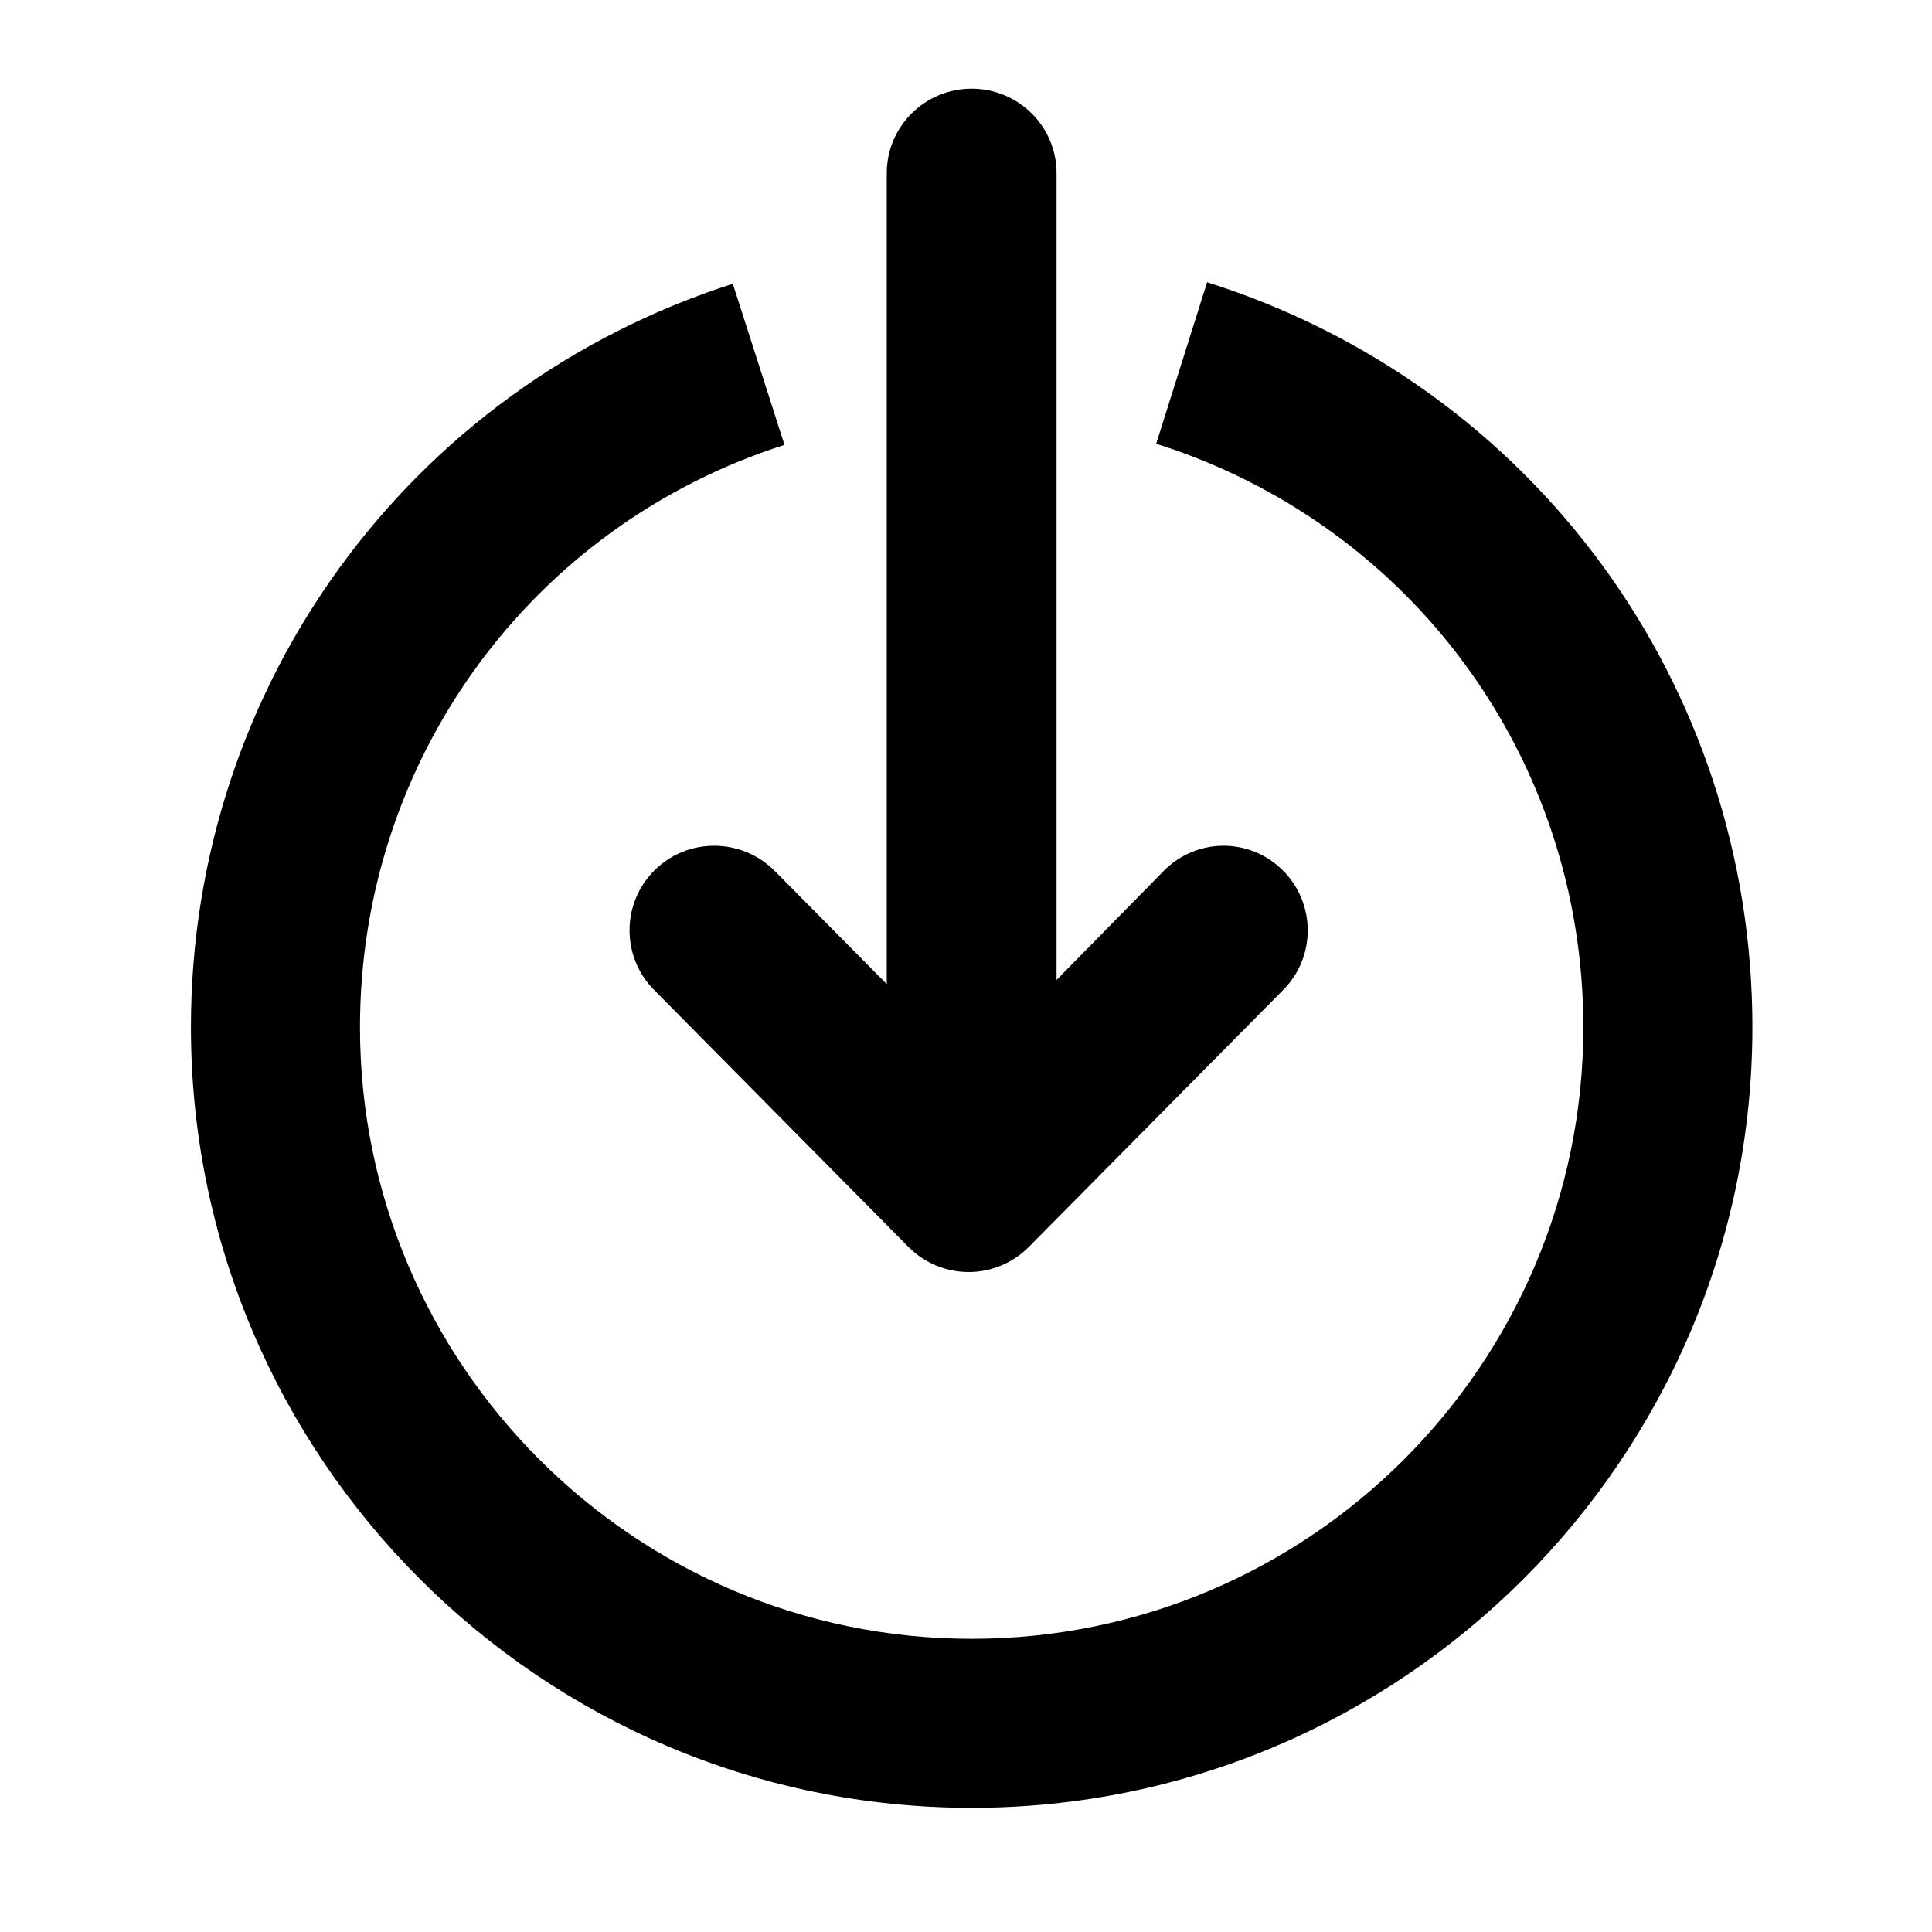
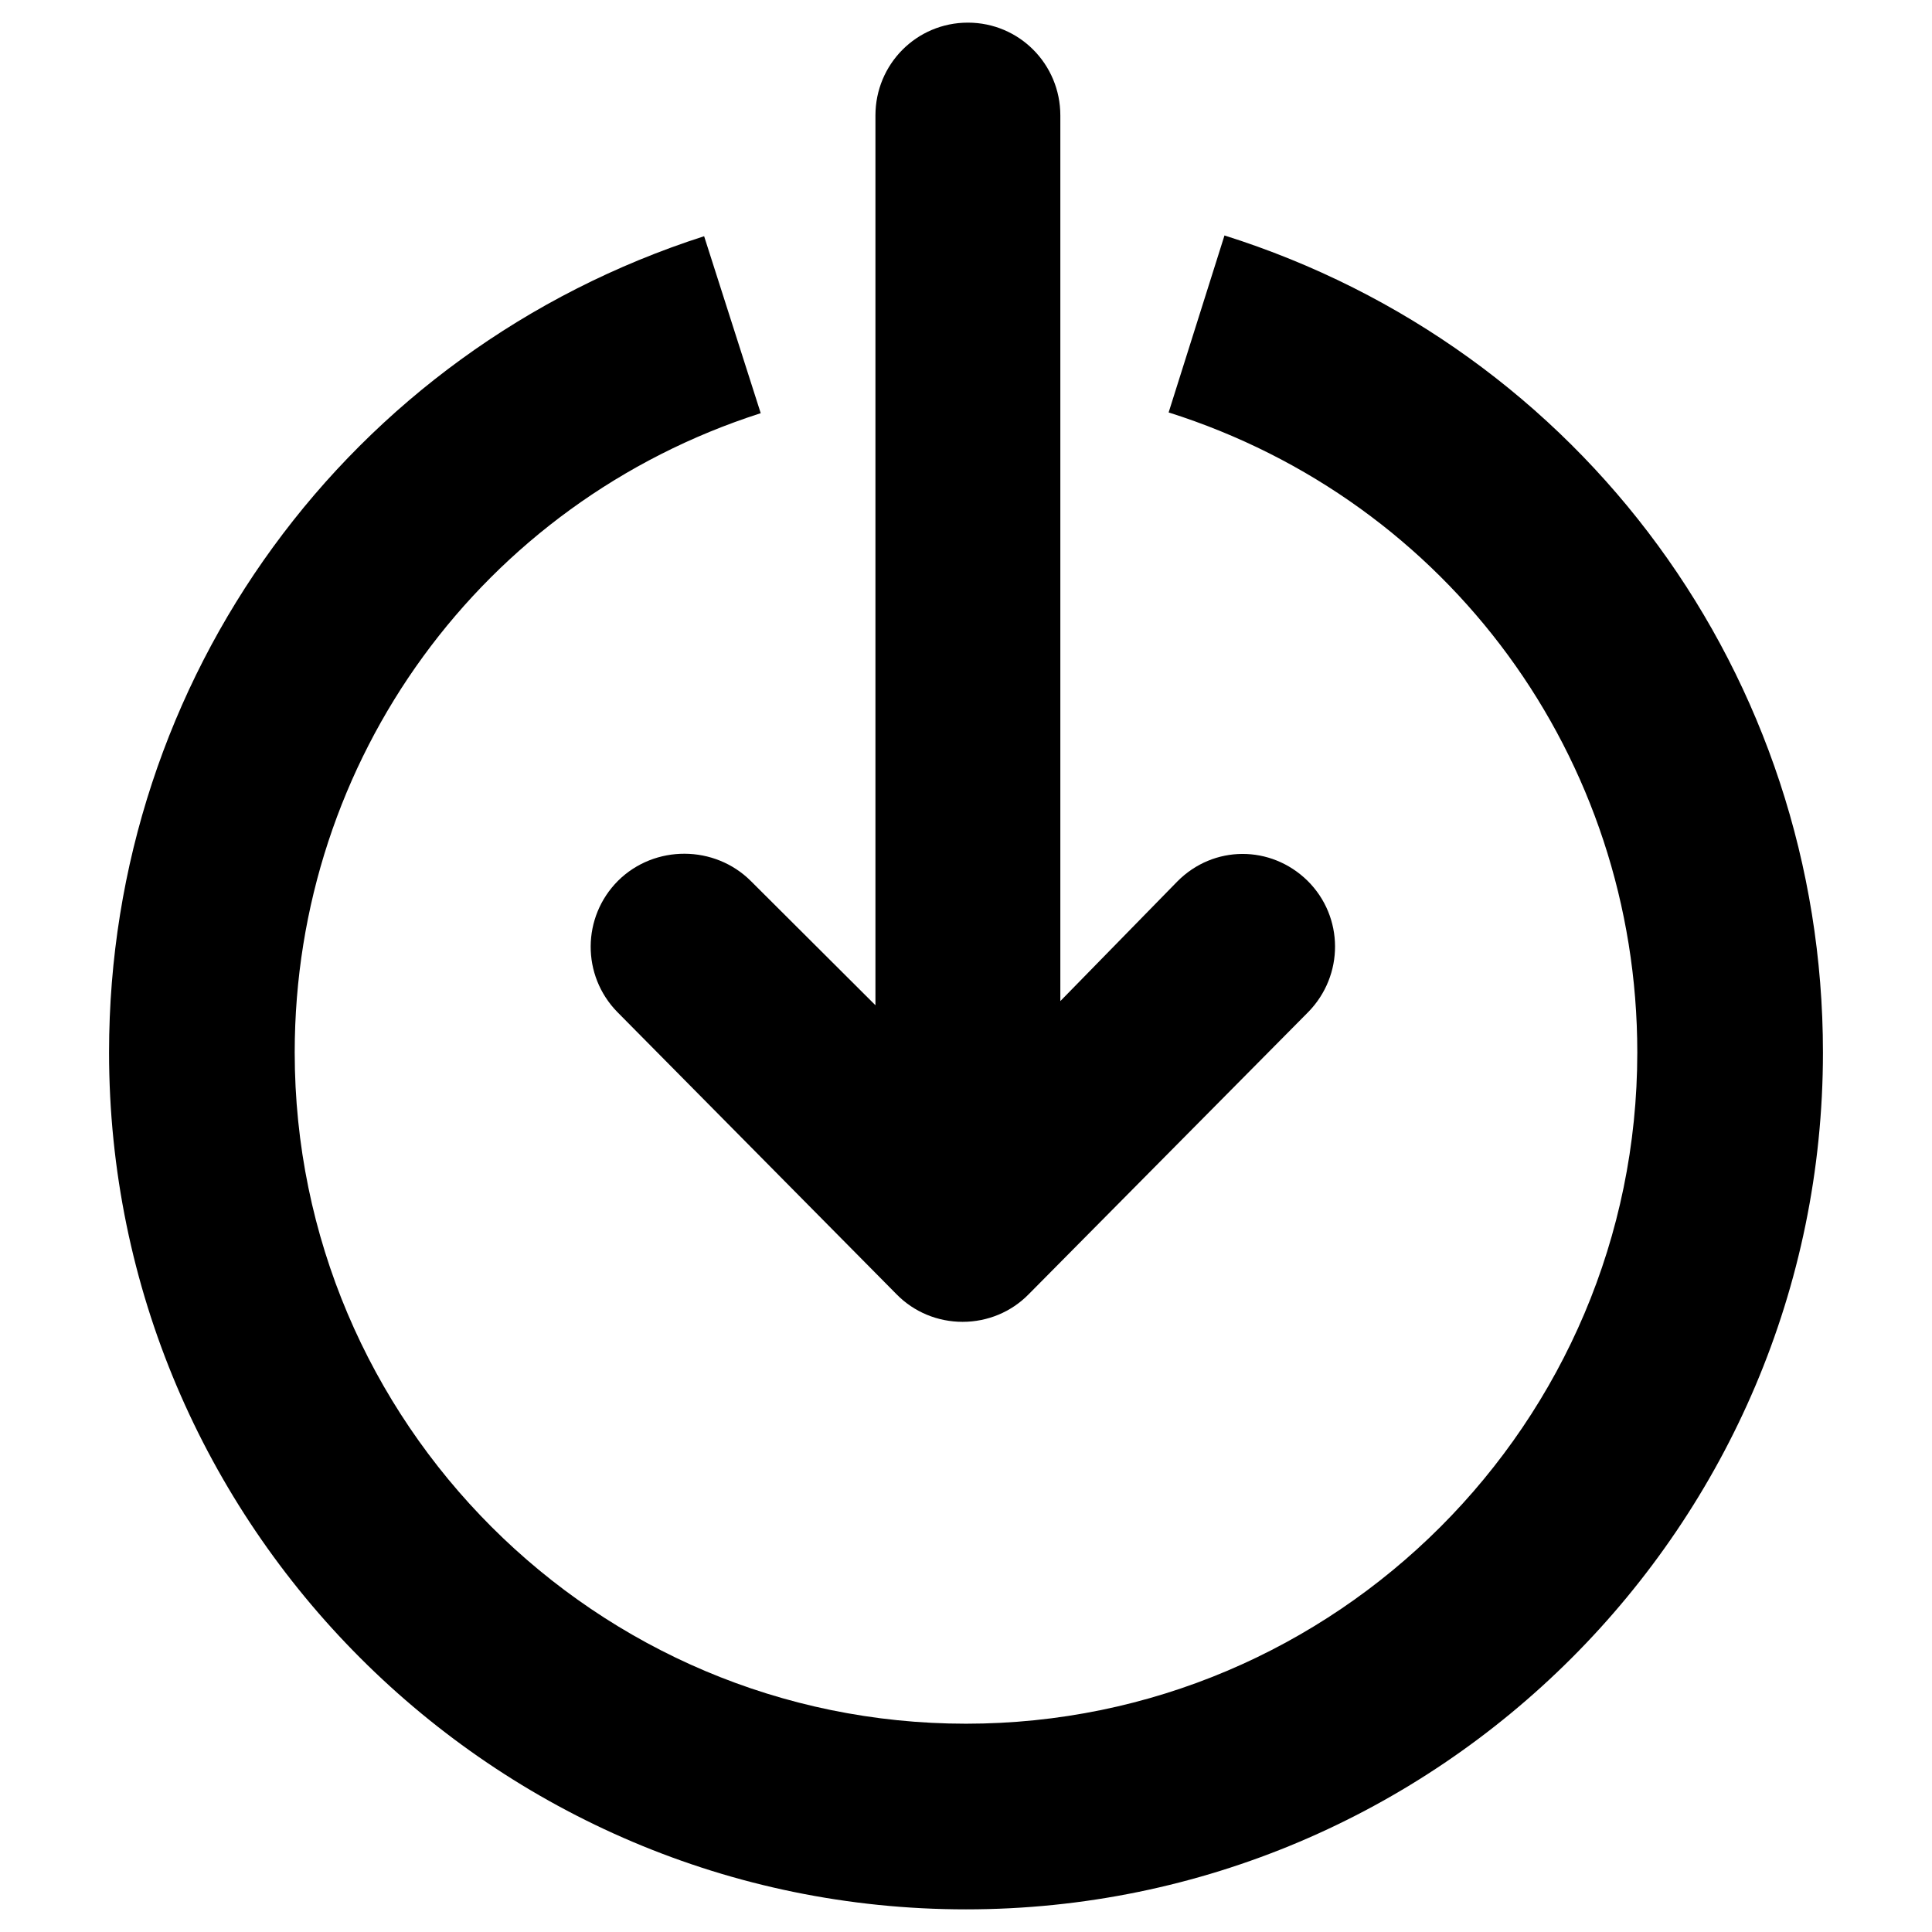
<svg xmlns="http://www.w3.org/2000/svg" version="1.1" x="0px" y="0px" viewBox="0 0 512 512" enable-background="new 0 0 512 512" xml:space="preserve">
  <g id="Layer_1">
    <g>
-       <path d="M319.9,74.8l-13.5,42.8c67.7,21.4,113.2,83.5,113.2,154.6c0,89.4-72.7,162.1-162.1,162.1c-89.4,0-162.1-72.7-162.1-162.1    c0-70.7,45.2-132.8,112.5-154.3l-13.7-42.7c-85.9,27.6-143.6,106.7-143.6,197c0,114.1,92.8,206.9,206.9,206.9    s206.9-92.8,206.9-206.9C464.4,181.4,406.3,102.1,319.9,74.8z" />
-       <path d="M173.5,230.6c-8.8,8.7-8.9,22.9-0.2,31.7l67.5,68.2c4.2,4.2,9.9,6.6,15.9,6.6c6,0,11.7-2.4,15.9-6.6l67.5-68.2    c8.7-8.8,8.6-23-0.2-31.7c-8.8-8.7-22.8-8.6-31.5,0.2L280,259.7V45.9c0-12.4-10.1-22.4-22.5-22.4c-12.4,0-22.5,10-22.5,22.4v214.9    l-29.7-30C196.5,222,182.3,221.9,173.5,230.6z" />
+       <path d="M324.5,62.4l-14.8,46.9c74.3,23.5,124.2,91.6,124.2,169.6c0,98.1-79.8,177.9-177.9,177.9c-98.1,0-177.9-79.8-177.9-177.9    c0-77.6,49.6-145.7,123.5-169.4l-15-46.9C92.3,92.9,28.9,179.8,28.9,278.9C28.9,404.1,130.8,506,256,506s227.1-101.9,227.1-227.1    C483.1,179.4,419.4,92.3,324.5,62.4z" />
+       <path d="M163.8,233.4c-9.6,9.6-9.7,25.1-0.2,34.8l74,74.8c4.6,4.7,10.9,7.3,17.5,7.3c6.6,0,12.9-2.6,17.5-7.3l74.1-74.8    c9.5-9.7,9.5-25.2-0.2-34.8c-9.7-9.5-24.9-9.5-34.5,0.2l-31,31.7V30.6C281,17,270.1,6,256.5,6C242.9,6,232,17,232,30.6v235.8    l-33-32.9C189.4,223.9,173.5,223.8,163.8,233.4z" />
    </g>
  </g>
  <g id="Layer_2">
</g>
</svg>
